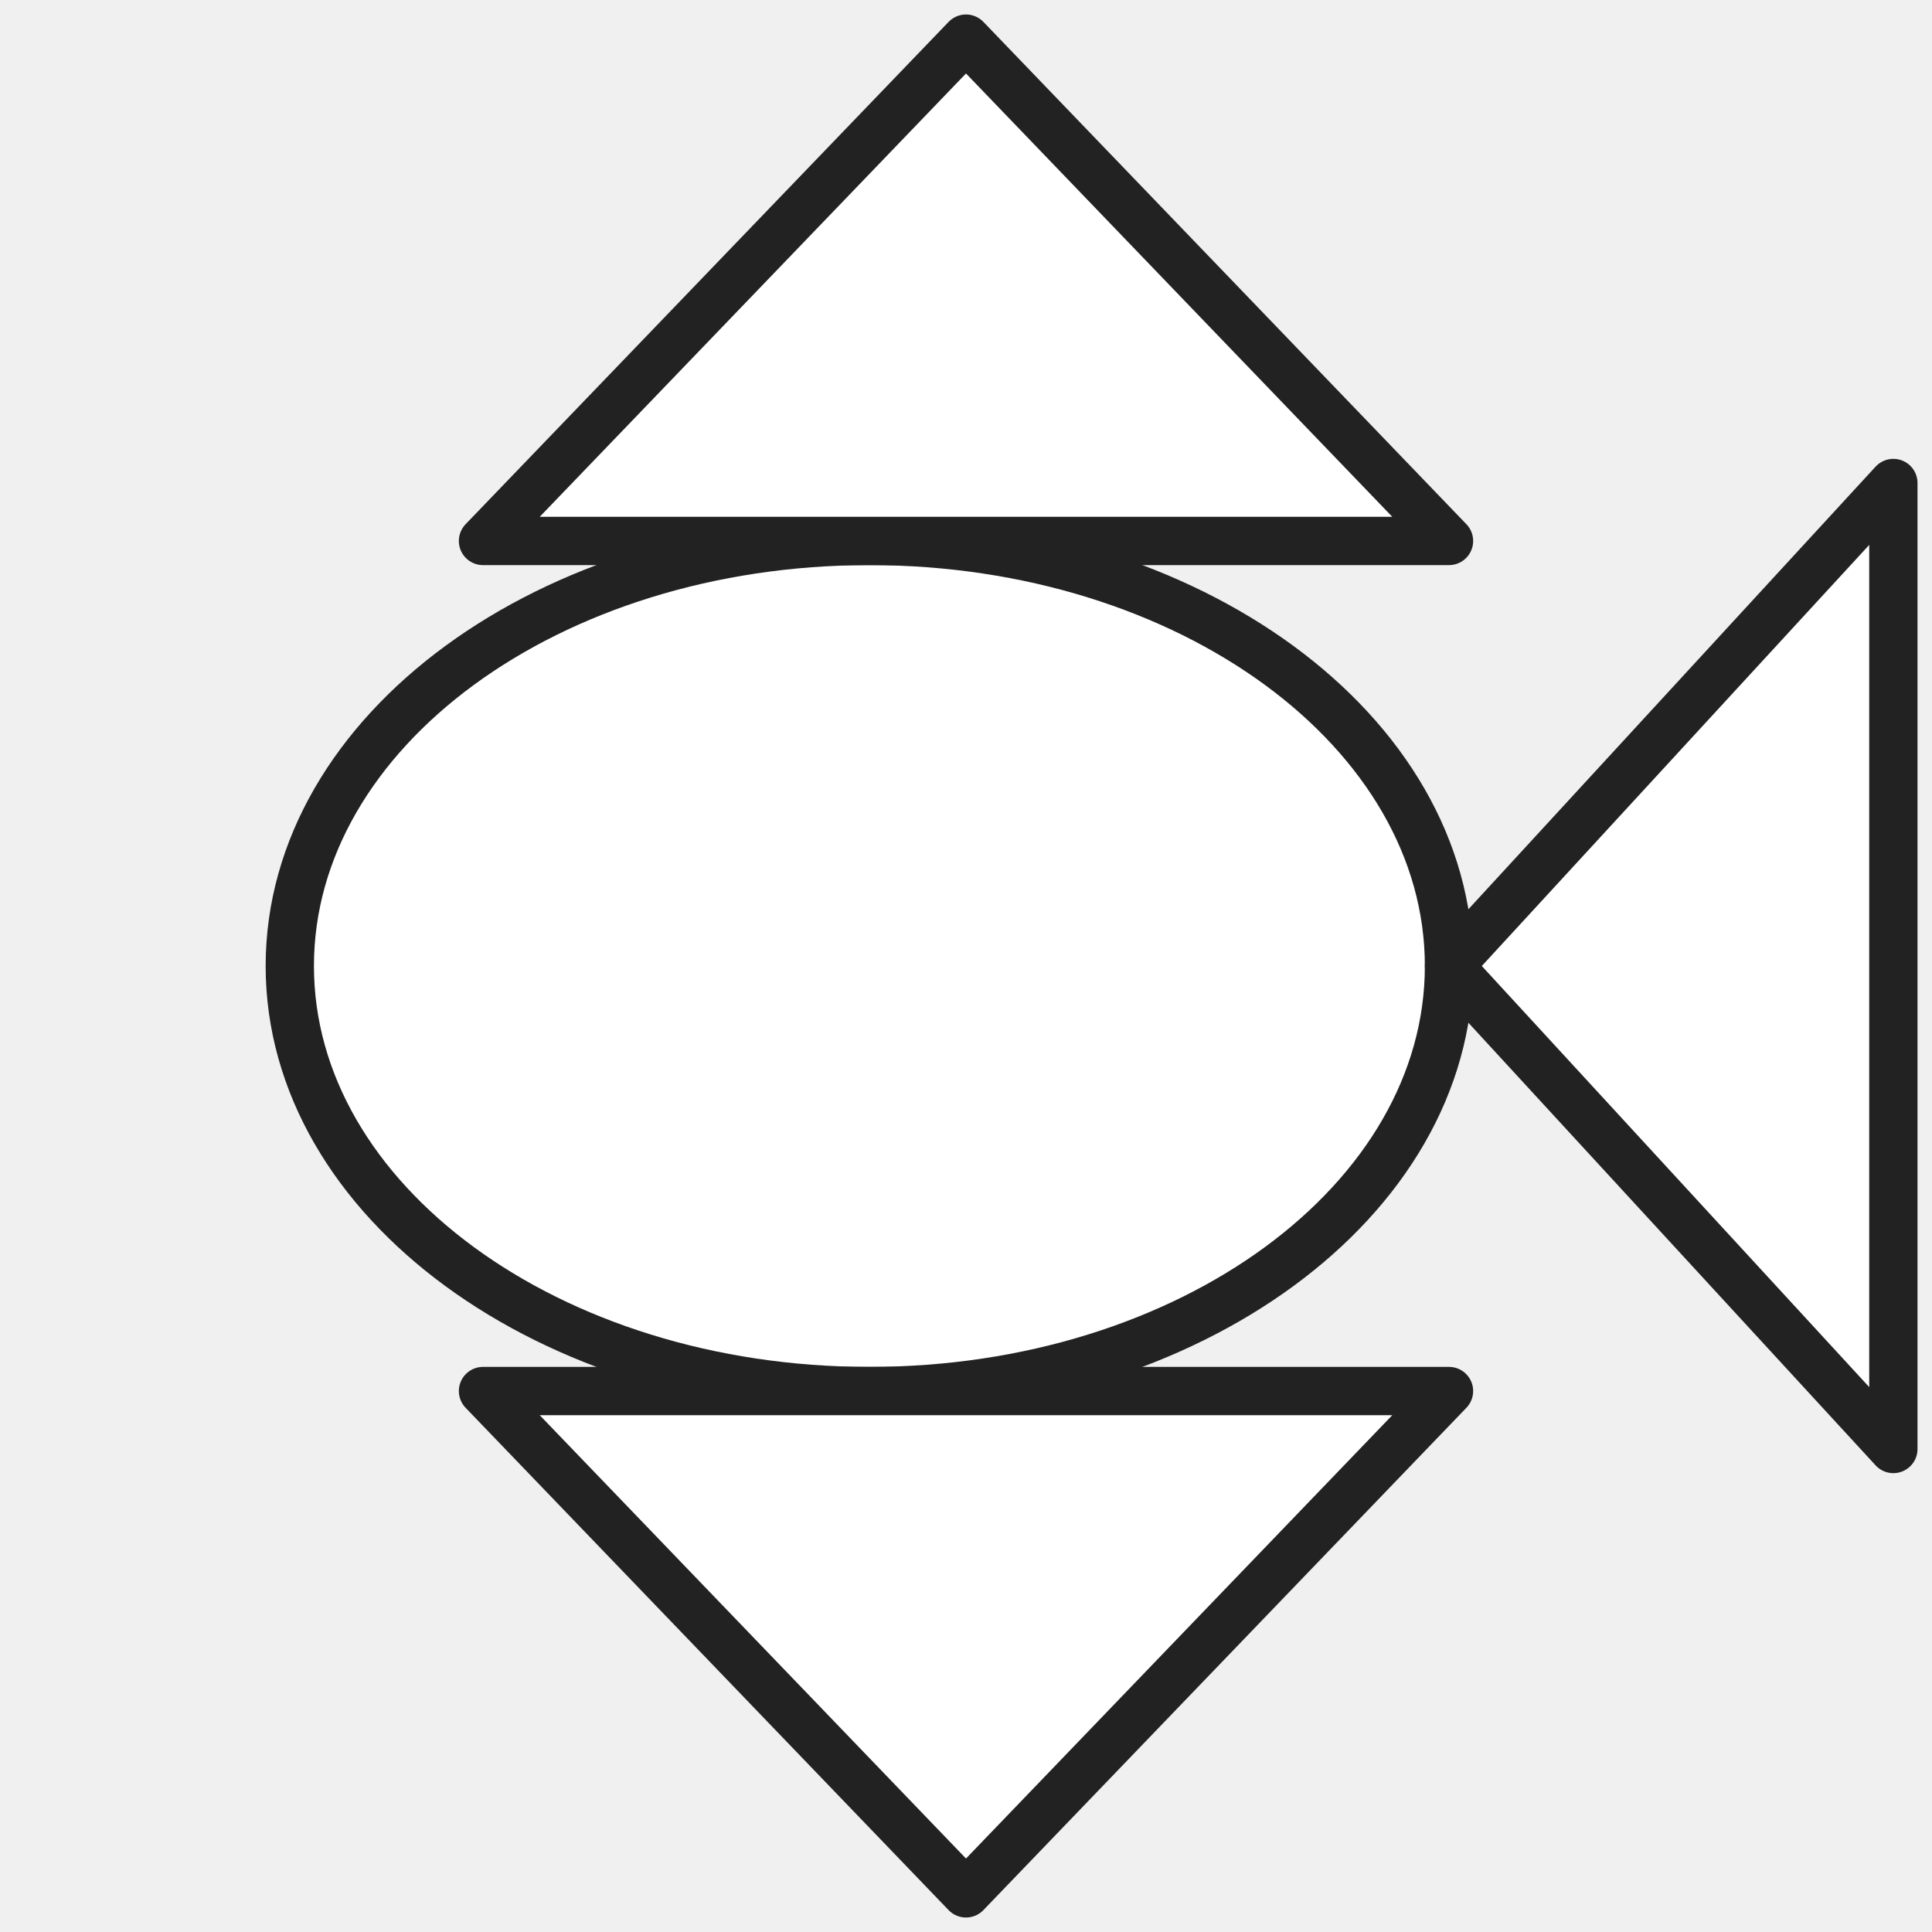
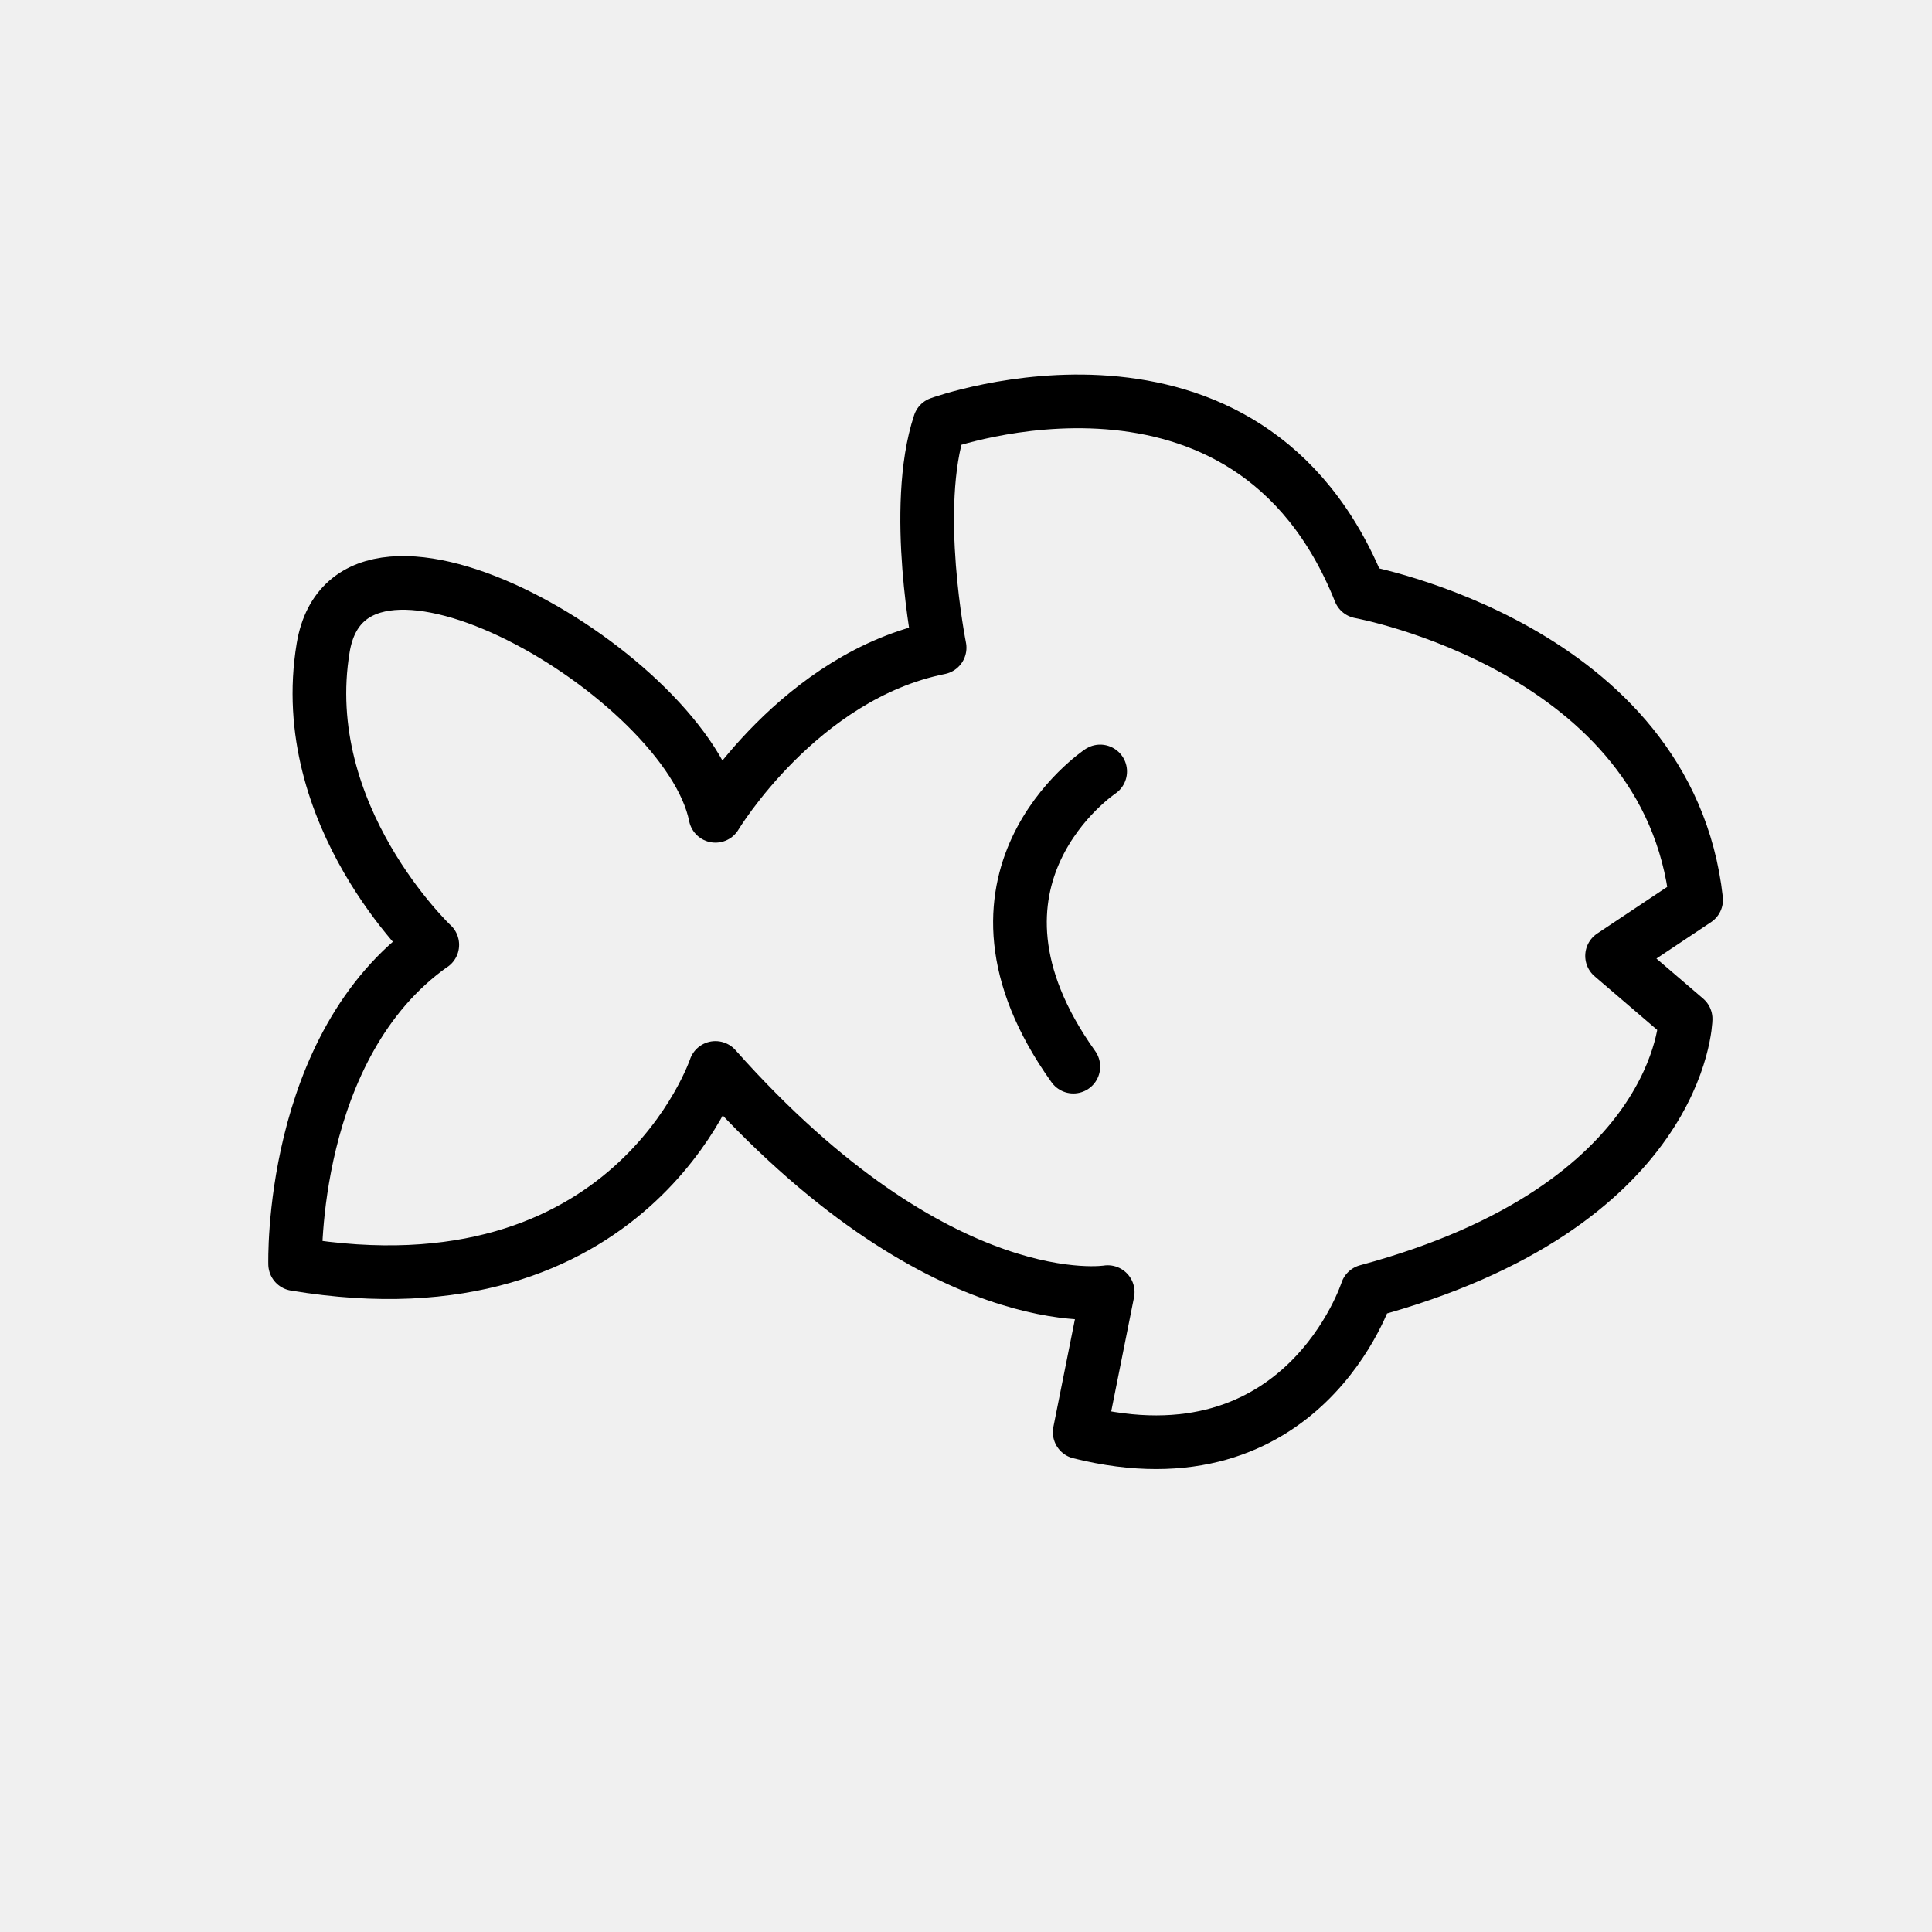
<svg xmlns="http://www.w3.org/2000/svg" viewBox="0 0 100 100">
-   <ellipse cx="45" cy="50" rx="30" ry="22" data-zona="cuerpo" data-color="#3aa1c9" fill="#ffffff" stroke="#222" stroke-width="2.5" stroke-linejoin="round" />
-   <polygon points="75,50 98,25 98,75" data-zona="cola" data-color="#2d7fa0" fill="#ffffff" stroke="#222" stroke-width="2.5" stroke-linejoin="round" />
-   <polygon points="25,28 50,2 75,28" data-zona="aletaSup" data-color="#4cc3e0" fill="#ffffff" stroke="#222" stroke-width="2.5" stroke-linejoin="round" />
-   <polygon points="25,72 50,98 75,72" data-zona="aletaInf" data-color="#4cc3e0" fill="#ffffff" stroke="#222" stroke-width="2.5" stroke-linejoin="round" />
+   <g transform="scale(1.38889)">
+     <g>
+       <path fill="none" stroke="#000" stroke-linecap="round" stroke-linejoin="round" stroke-width="2" d="m16.11,35.211s-5.11-4.807-4.066-11.073,13.575,1.044,14.619,6.265c0,0,3.133-5.221,8.354-6.265,0,0-1.044-5.221,0-8.354,0,0,11.486-4.177,15.663,6.265,0,0,11.486,2.088,12.53,11.486l-3.133,2.088,2.741,2.349s-.126,6.981-11.876,10.147c0,0-2.352,7.343-10.705,5.255l1.044-5.221s-6.265,1.044-14.619-8.354c0,0-3.133,9.398-15.663,7.309,0,0-.222-8.137,5.11-11.9Z" />
+       <path fill="none" stroke="#000" stroke-linecap="round" stroke-linejoin="round" stroke-width="2" d="m41,28.75s-6,4-1,11" />
+     </g>
+   </g>
</svg>
